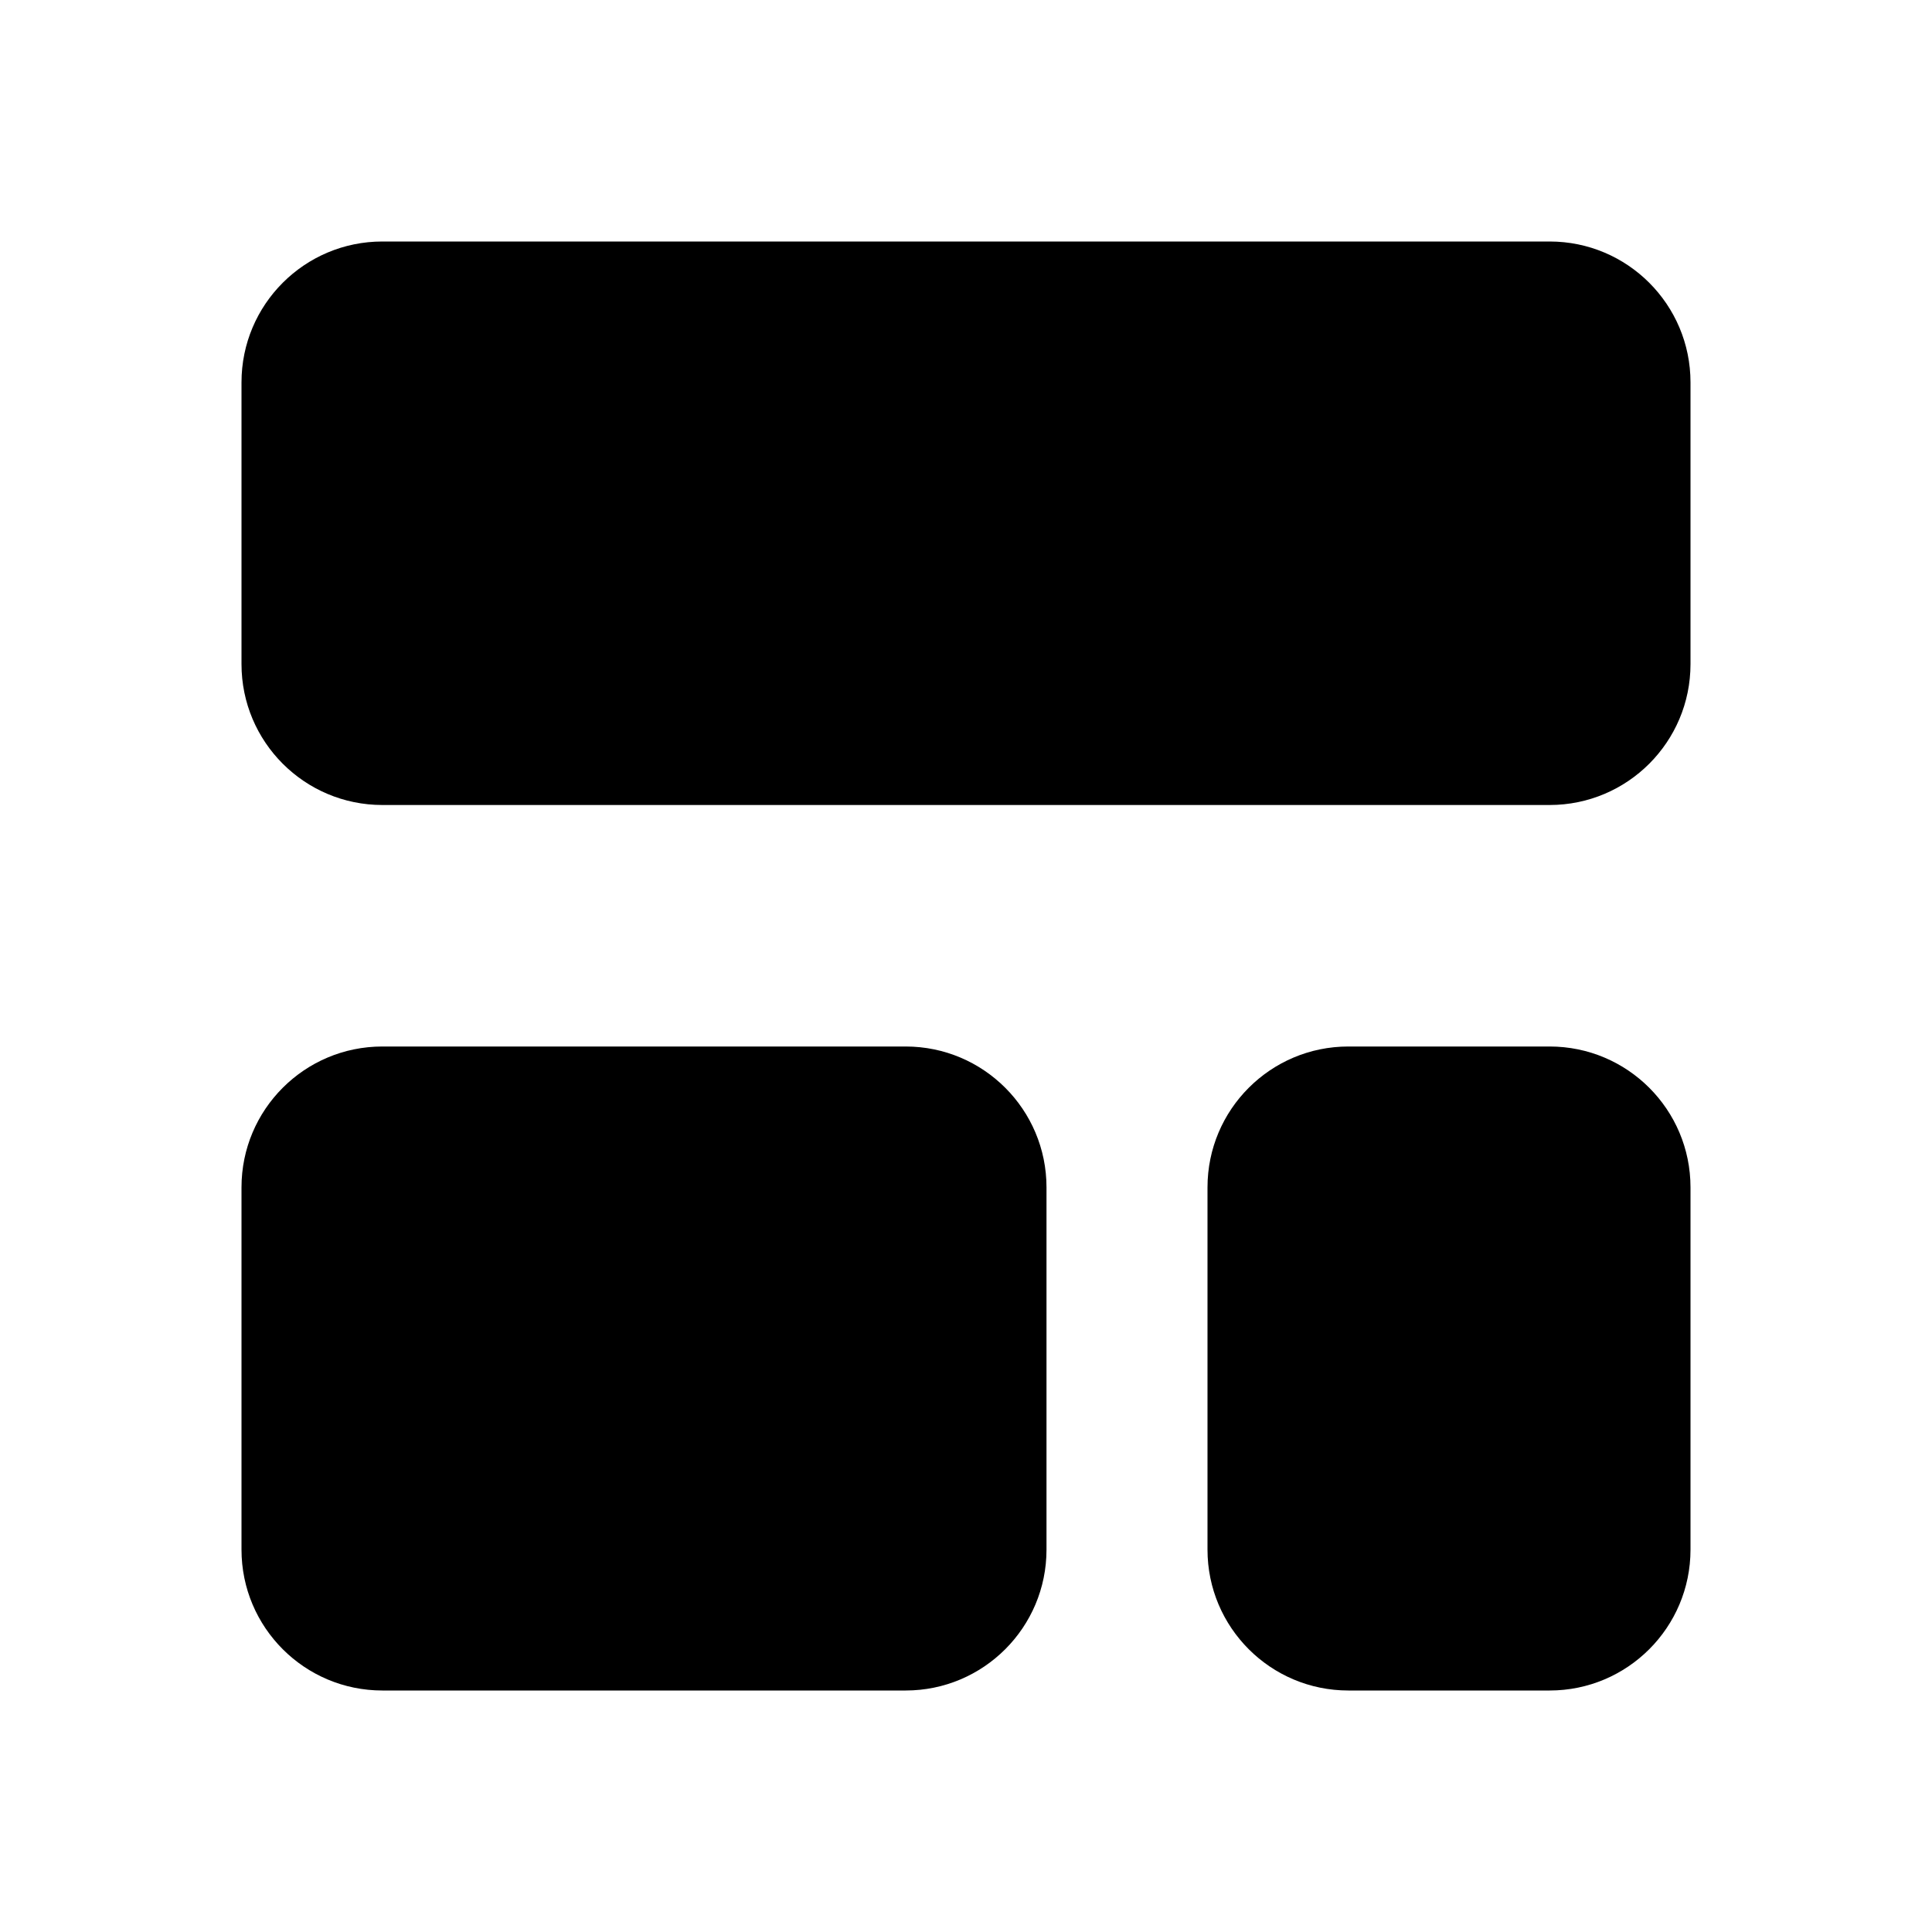
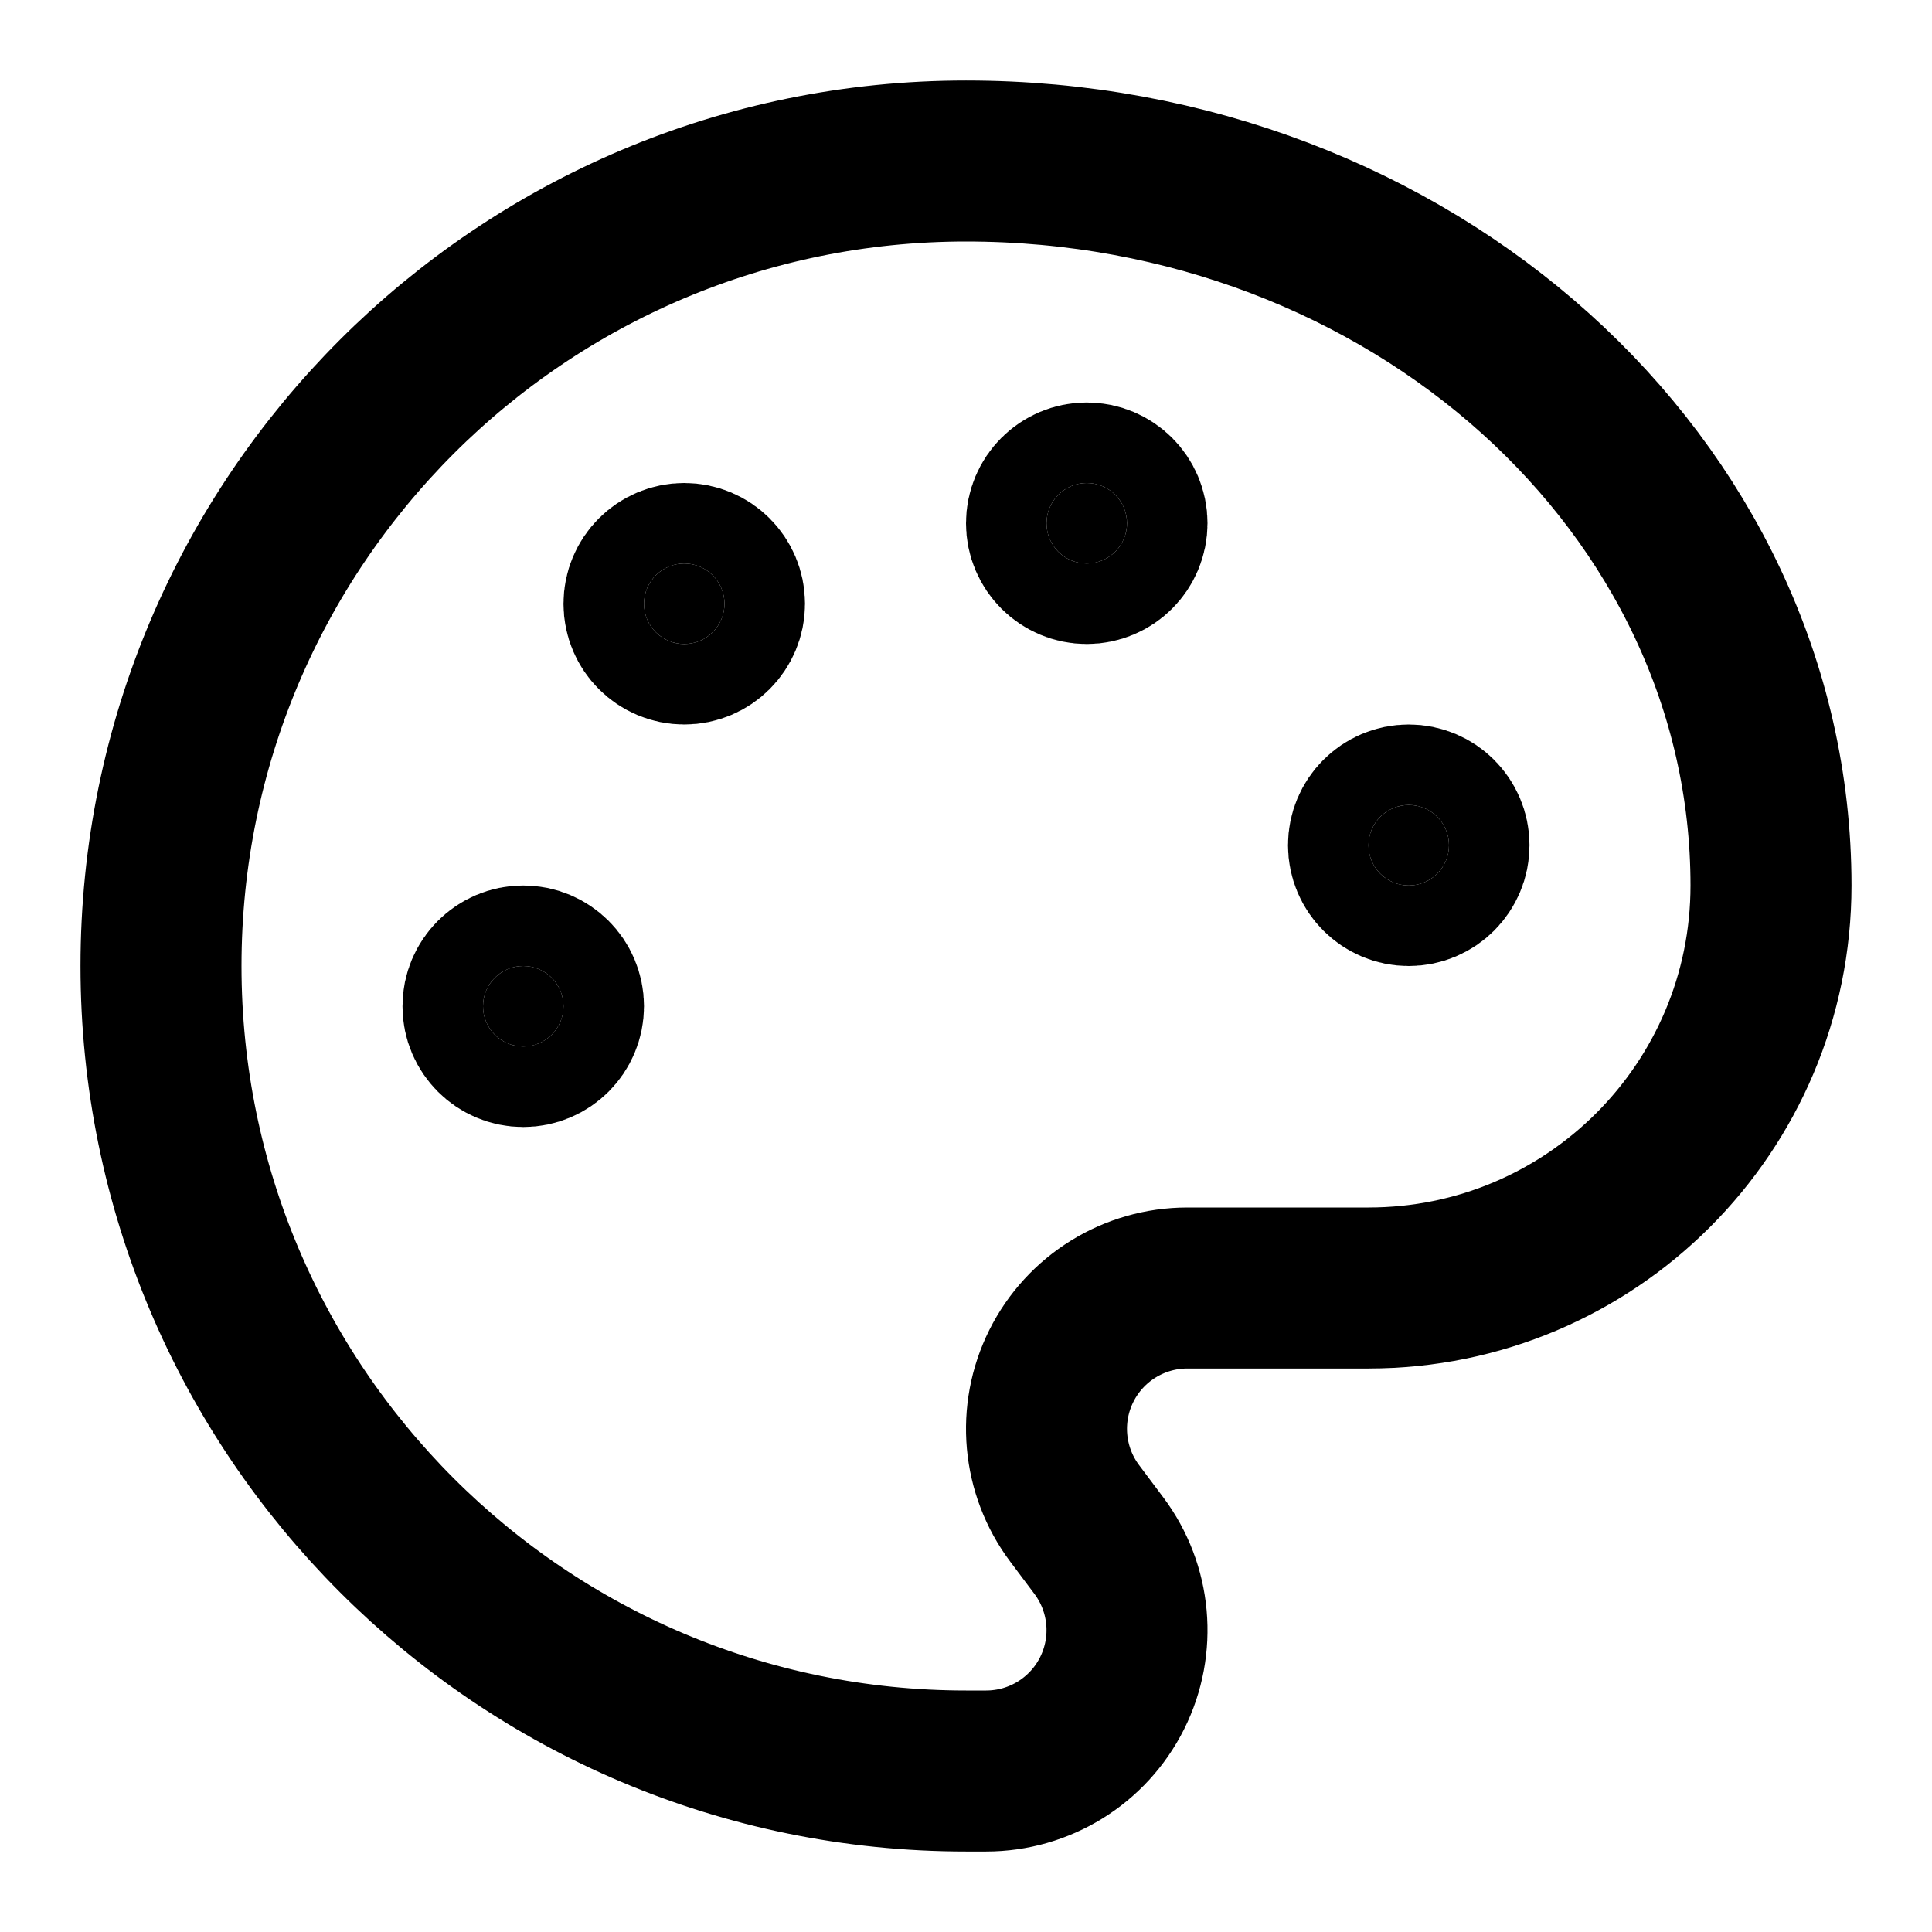
- <svg xmlns="http://www.w3.org/2000/svg" viewBox="0 0 24 24" fill="currentColor" aria-hidden="true">
-   <path d="M3 4.75A1.75 1.75 0 0 1 4.75 3h14.5A1.75 1.75 0 0 1 21 4.75v3.5A1.75 1.75 0 0 1 19.25 10H4.75A1.75 1.75 0 0 1 3 8.25v-3.5Zm0 10A1.75 1.75 0 0 1 4.75 13h6.5A1.75 1.75 0 0 1 13 14.75v4.5A1.75 1.75 0 0 1 11.25 21h-6.5A1.75 1.75 0 0 1 3 19.25v-4.5Zm12 0A1.75 1.75 0 0 1 16.75 13h2.5A1.75 1.75 0 0 1 21 14.75v4.5A1.75 1.75 0 0 1 19.25 21h-2.5A1.75 1.75 0 0 1 15 19.25v-4.5Z" />
+ <svg xmlns="http://www.w3.org/2000/svg" viewBox="0 0 24 24" fill="none" stroke="currentColor" stroke-width="2" stroke-linecap="round" stroke-linejoin="round" aria-hidden="true">
+   <path d="M12 22a1 1 0 0 1 0-20 10 9 0 0 1 10 9 5 5 0 0 1-5 5h-2.25a1.75 1.75 0 0 0-1.4 2.8l.3.4a1.75 1.75 0 0 1-1.4 2.8z" />
+   <circle cx="13.5" cy="6.5" r=".5" fill="currentColor" />
+   <circle cx="17.5" cy="10.5" r=".5" fill="currentColor" />
+   <circle cx="6.5" cy="12.5" r=".5" fill="currentColor" />
+   <circle cx="8.5" cy="7.5" r=".5" fill="currentColor" />
</svg>
